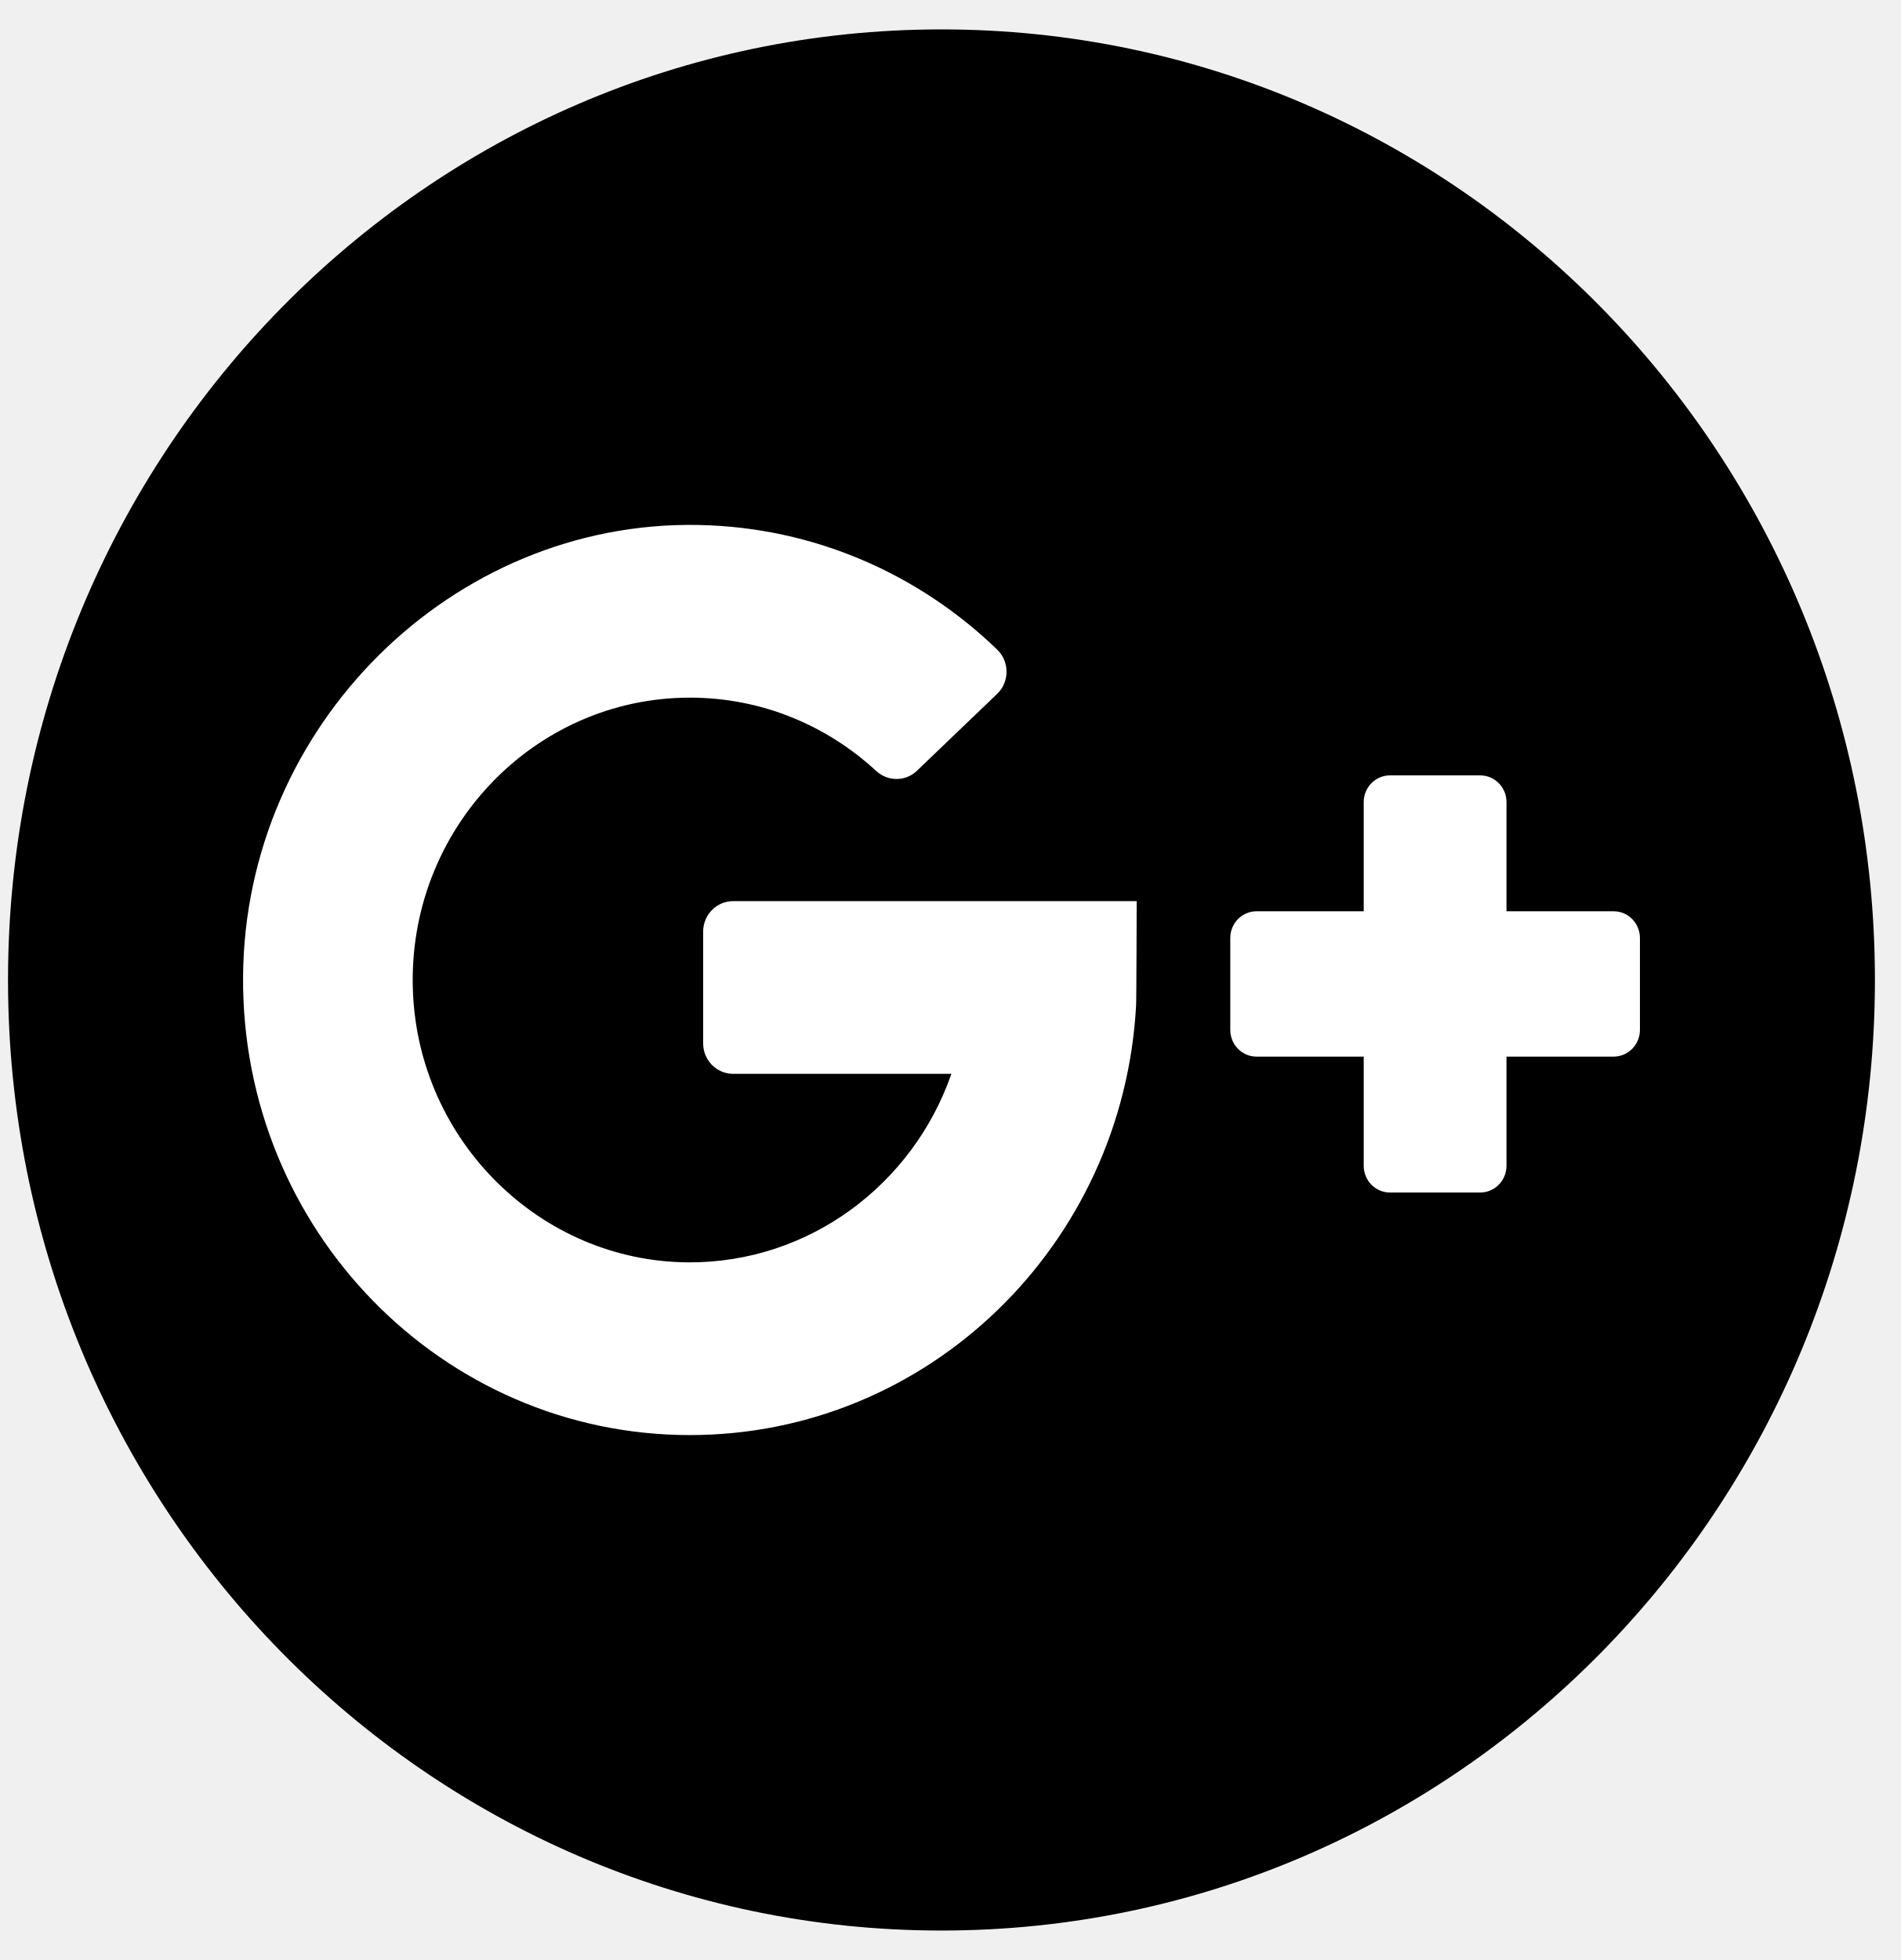
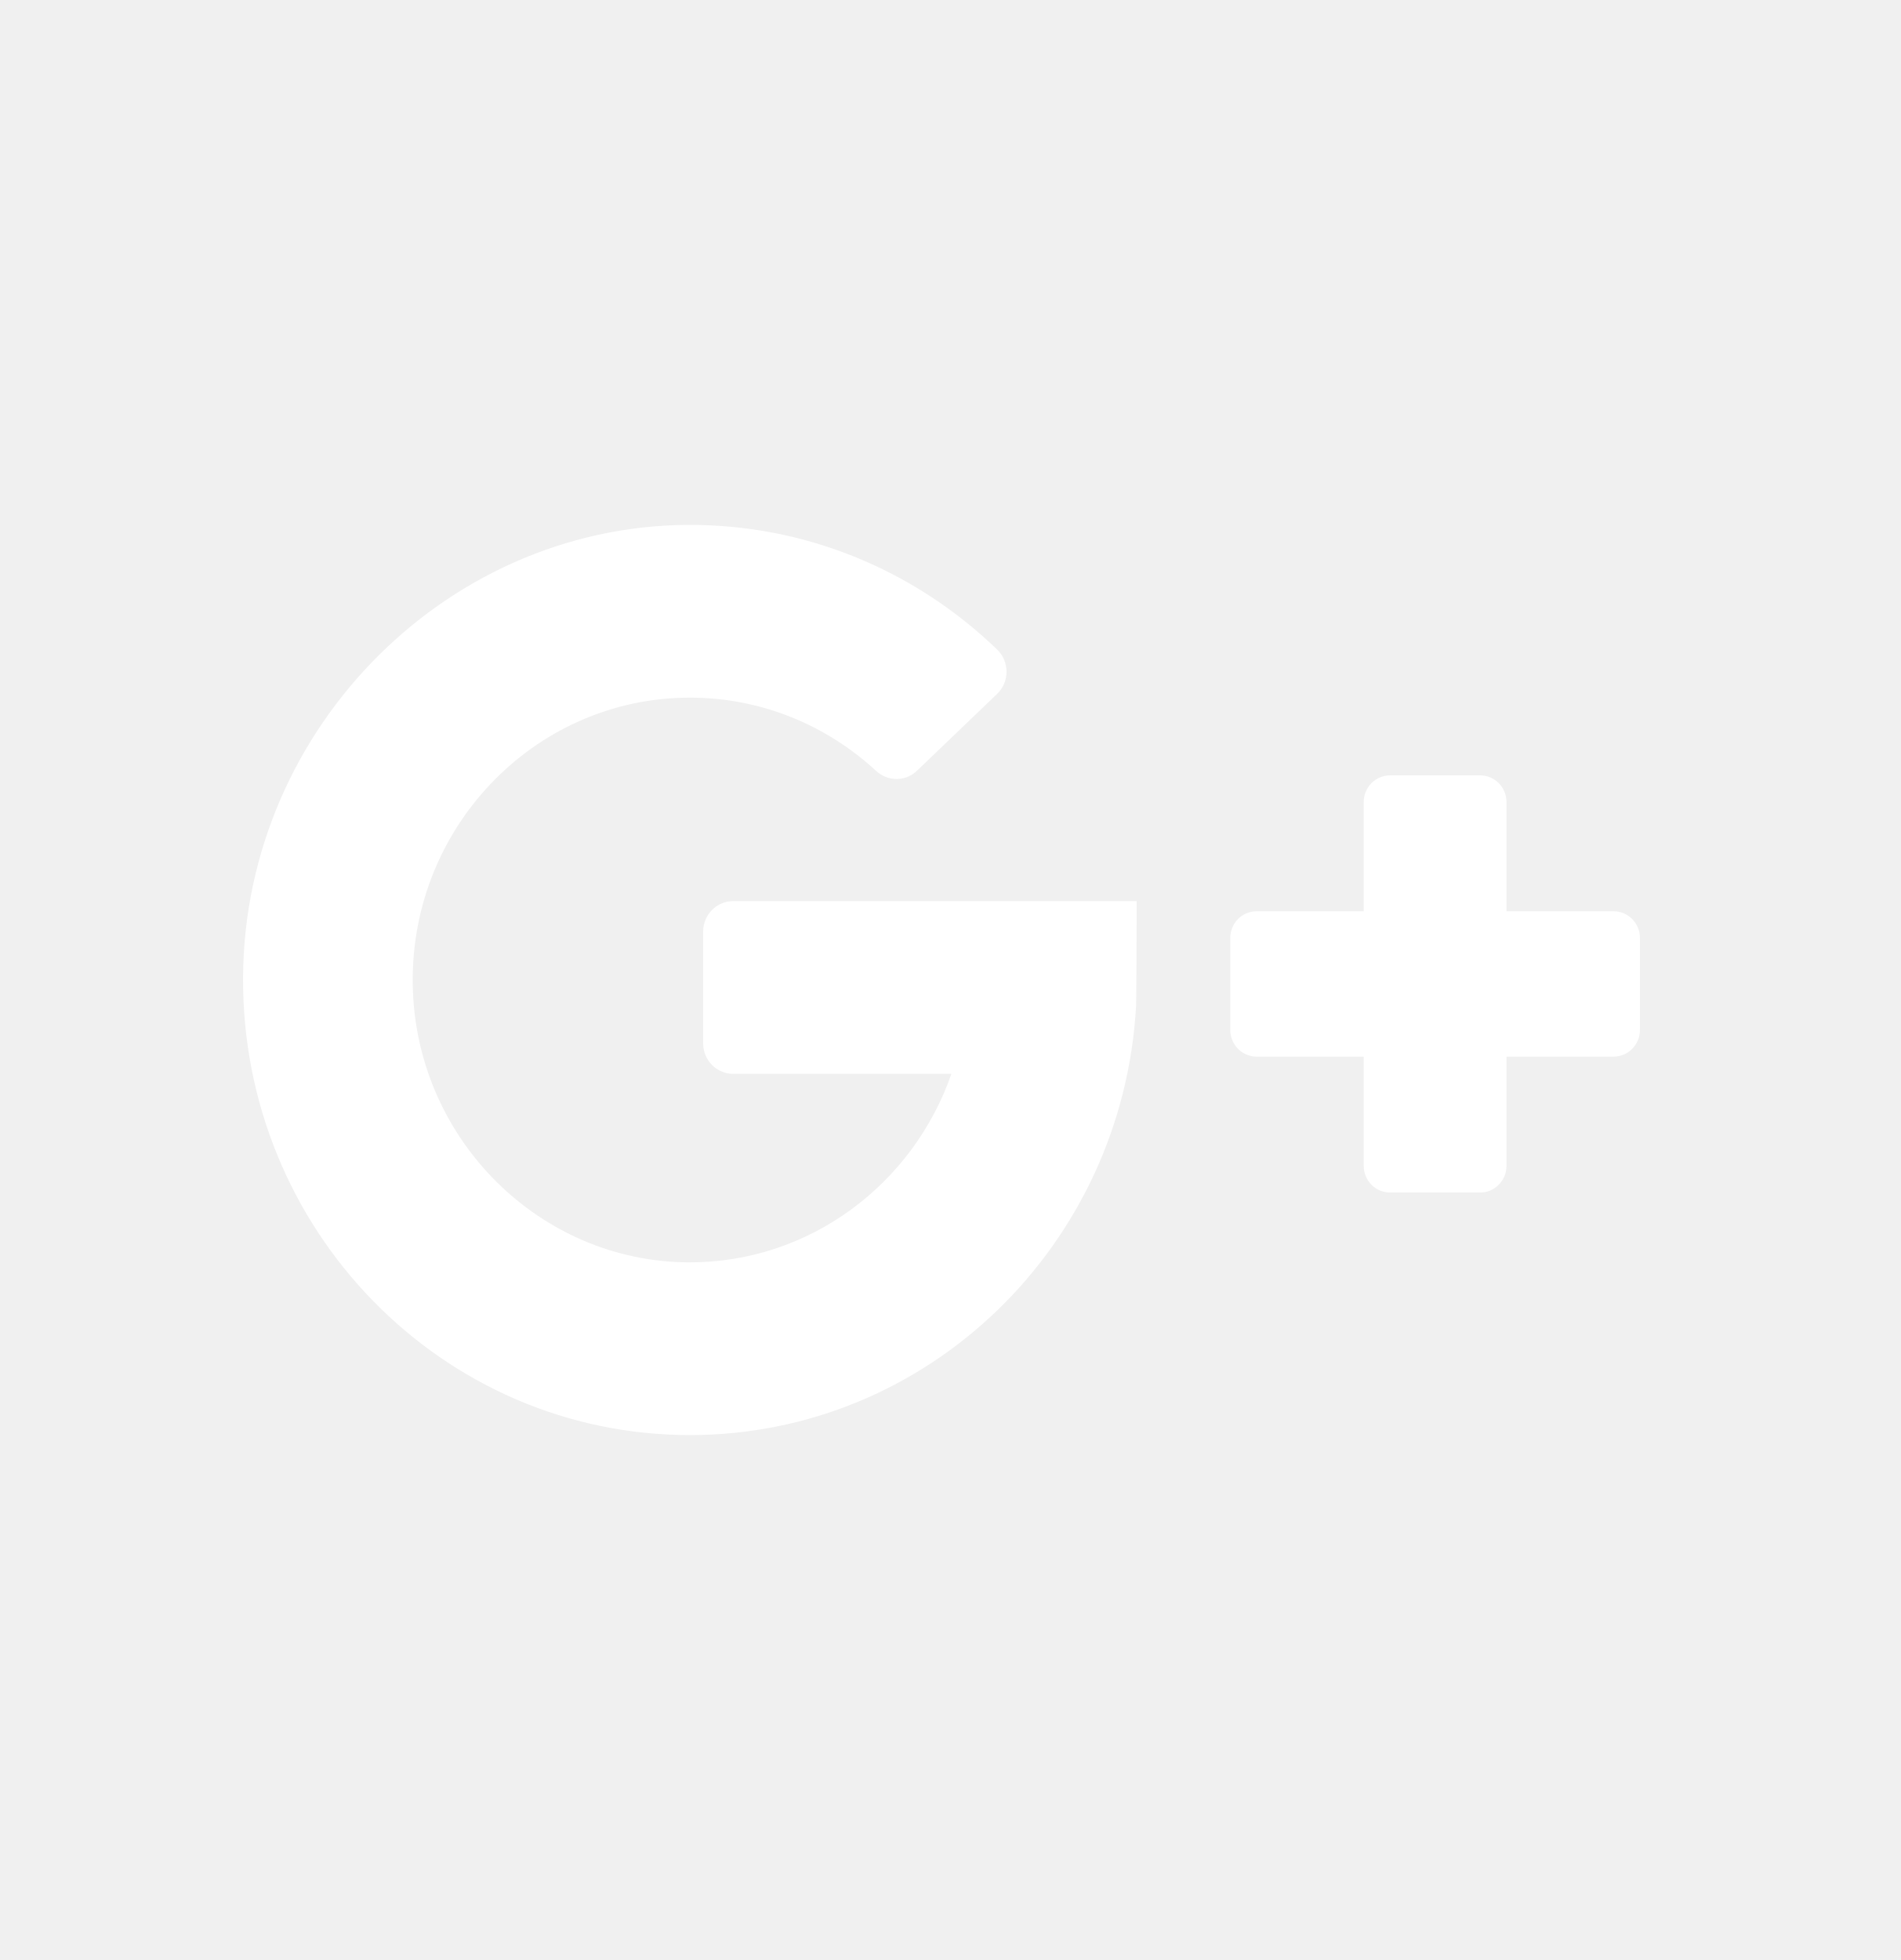
<svg xmlns="http://www.w3.org/2000/svg" width="32px" height="33px" viewBox="0 0 32 33" version="1.1">
  <defs />
  <g id="Styleguide" stroke="none" stroke-width="1" fill="none" fill-rule="evenodd">
    <g transform="translate(-1260, -469)" id="google_perfil">
      <g transform="translate(1260, 469)">
-         <path d="M31.571,16.5 C31.571,25.339 24.534,32.504 15.853,32.504 C7.172,32.504 0.135,25.339 0.135,16.5 C0.135,7.66 7.172,0.495 15.853,0.495 C24.534,0.495 31.571,7.66 31.571,16.5" id="Fill-29" fill="#000000" />
+         <path d="M31.571,16.5 C31.571,25.339 24.534,32.504 15.853,32.504 C7.172,32.504 0.135,25.339 0.135,16.5 C0.135,7.66 7.172,0.495 15.853,0.495 C24.534,0.495 31.571,7.66 31.571,16.5" id="Fill-29" fill="" />
        <path d="M12.345,18.08 L16.02,18.08 C15.375,19.937 13.628,21.268 11.582,21.254 C9.101,21.235 7.049,19.213 6.953,16.688 C6.849,13.982 8.981,11.746 11.617,11.746 C12.823,11.746 13.922,12.213 14.752,12.979 C14.948,13.161 15.247,13.162 15.44,12.977 L16.79,11.683 C17.001,11.481 17.001,11.139 16.791,10.937 C15.477,9.668 13.712,8.877 11.767,8.839 C7.618,8.756 4.121,12.219 4.093,16.444 C4.063,20.702 7.444,24.162 11.617,24.162 C15.632,24.162 18.91,20.962 19.13,16.931 C19.136,16.88 19.14,15.172 19.14,15.172 L12.345,15.172 C12.066,15.172 11.84,15.402 11.84,15.686 L11.84,17.567 C11.84,17.85 12.066,18.08 12.345,18.08" id="Fill-31" fill="#FFFFFF" />
        <path d="M25.367,15.343 L25.367,13.504 C25.367,13.256 25.169,13.055 24.924,13.055 L23.405,13.055 C23.161,13.055 22.963,13.256 22.963,13.504 L22.963,15.343 L21.158,15.343 C20.913,15.343 20.716,15.544 20.716,15.793 L20.716,17.34 C20.716,17.588 20.913,17.79 21.158,17.79 L22.963,17.79 L22.963,19.628 C22.963,19.877 23.161,20.078 23.405,20.078 L24.924,20.078 C25.169,20.078 25.367,19.877 25.367,19.628 L25.367,17.79 L27.172,17.79 C27.416,17.79 27.614,17.588 27.614,17.34 L27.614,15.793 C27.614,15.544 27.416,15.343 27.172,15.343 L25.367,15.343 Z" id="Fill-33" fill="#FFFFFF" />
      </g>
    </g>
  </g>
</svg>
